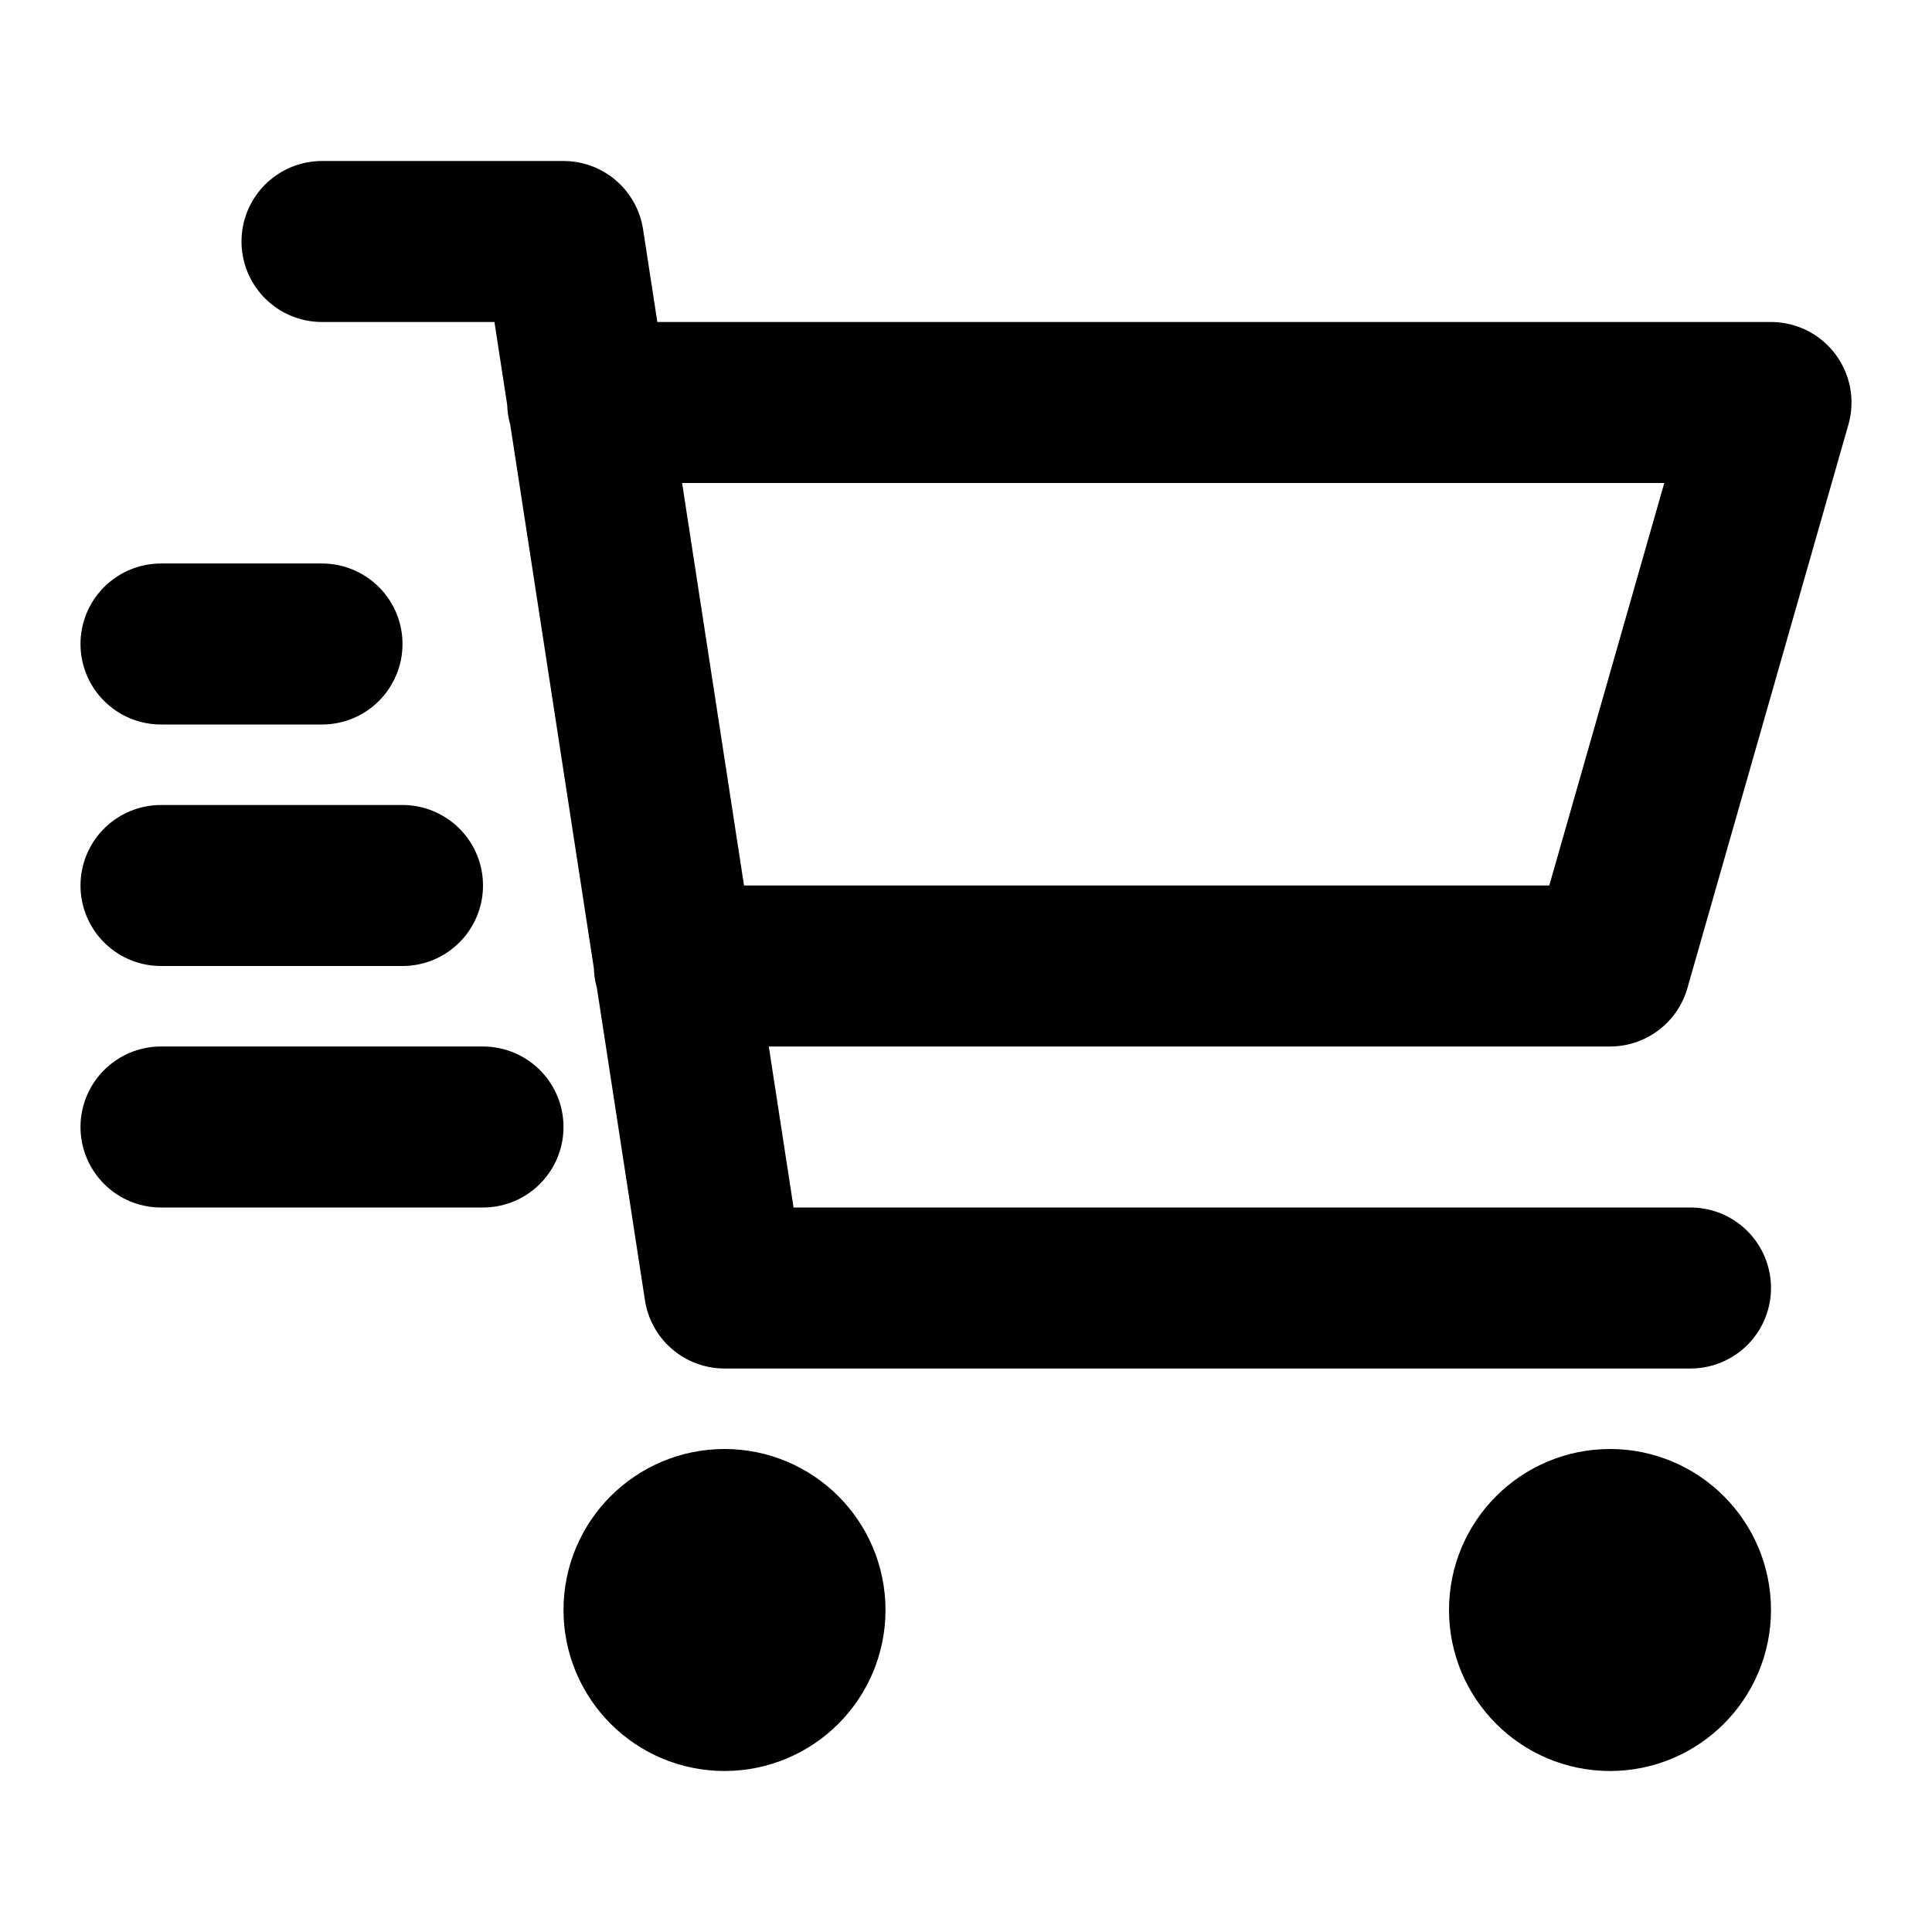
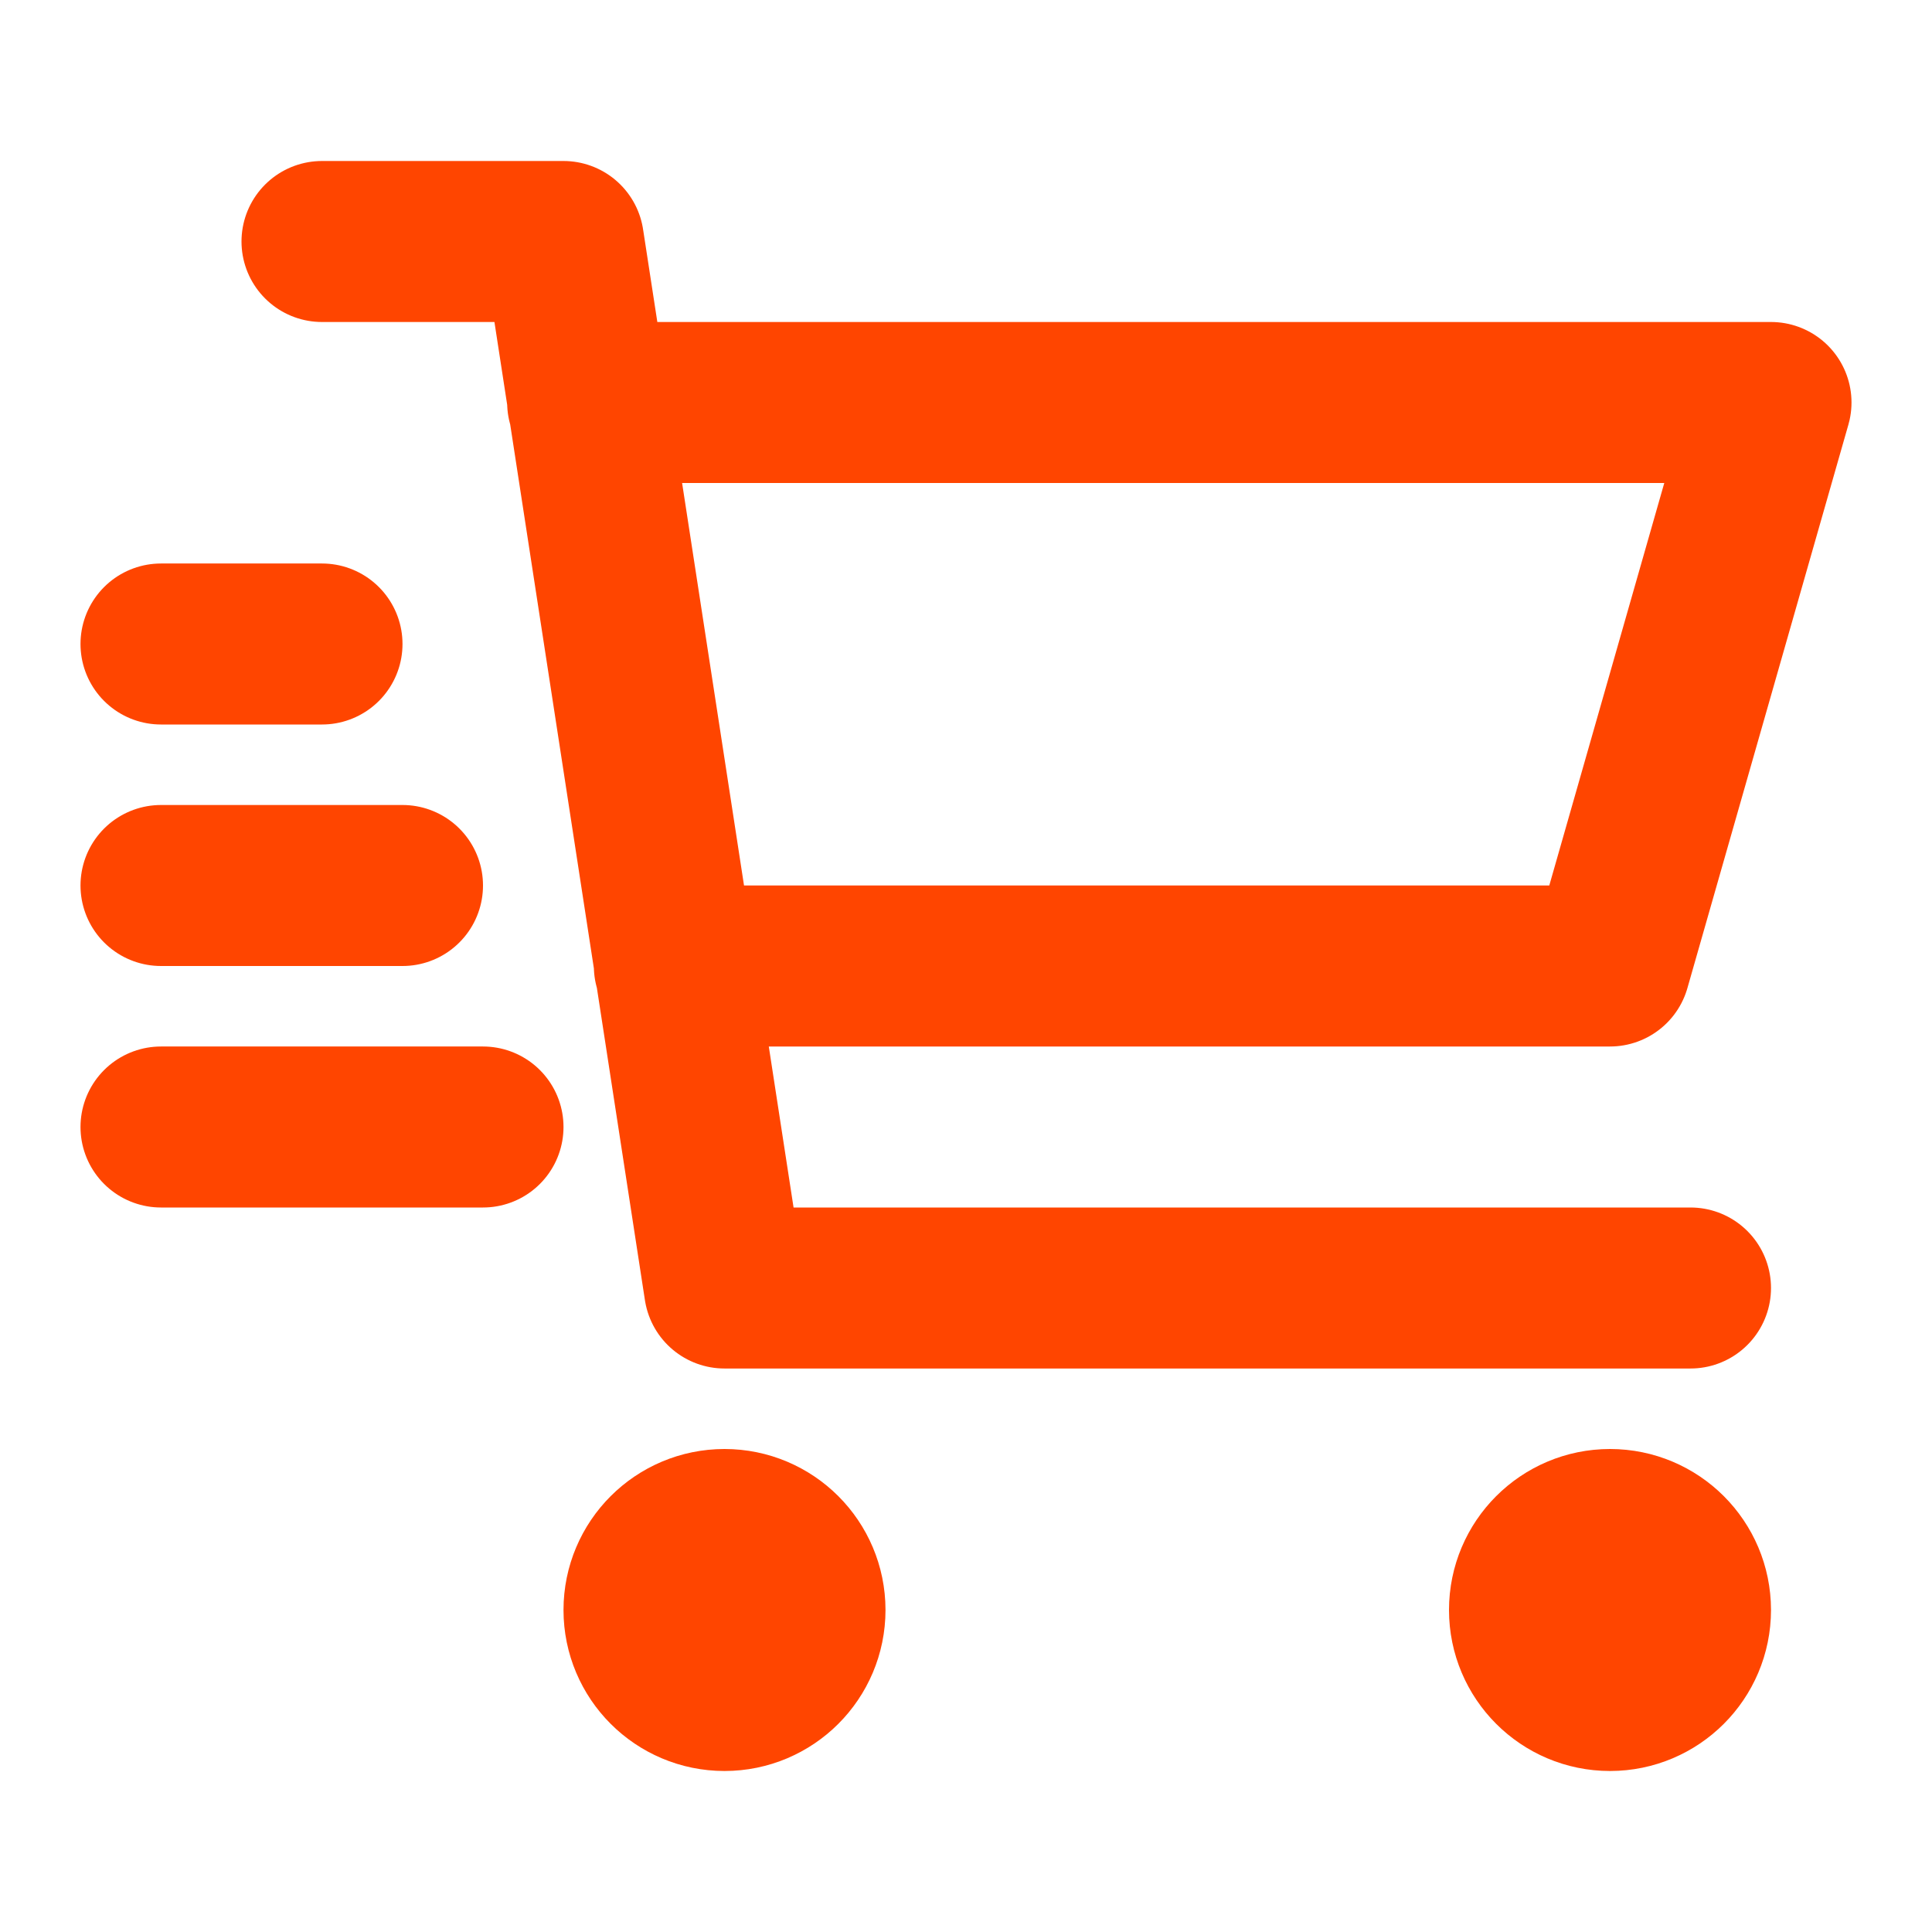
<svg xmlns="http://www.w3.org/2000/svg" width="800px" height="800px" viewBox="0 0 24 24" fill="none">
-   <path d="M7.3 5H22L20 12H8.377M21 16H9L7 3H4M4 8H2M5 11H2M6 14H2M10 20C10 20.552 9.552 21 9 21C8.448 21 8 20.552 8 20C8 19.448 8.448 19 9 19C9.552 19 10 19.448 10 20ZM21 20C21 20.552 20.552 21 20 21C19.448 21 19 20.552 19 20C19 19.448 19.448 19 20 19C20.552 19 21 19.448 21 20Z" stroke="#000000" stroke-width="2" stroke-linecap="round" stroke-linejoin="round" />
+   <path d="M7.3 5H22L20 12H8.377M21 16H9L7 3H4M4 8H2M5 11H2M6 14H2M10 20C10 20.552 9.552 21 9 21C8.448 21 8 20.552 8 20C8 19.448 8.448 19 9 19C9.552 19 10 19.448 10 20ZM21 20C21 20.552 20.552 21 20 21C19.448 21 19 20.552 19 20C19 19.448 19.448 19 20 19C20.552 19 21 19.448 21 20Z" stroke="orangered" stroke-width="2" stroke-linecap="round" stroke-linejoin="round" />
</svg>
